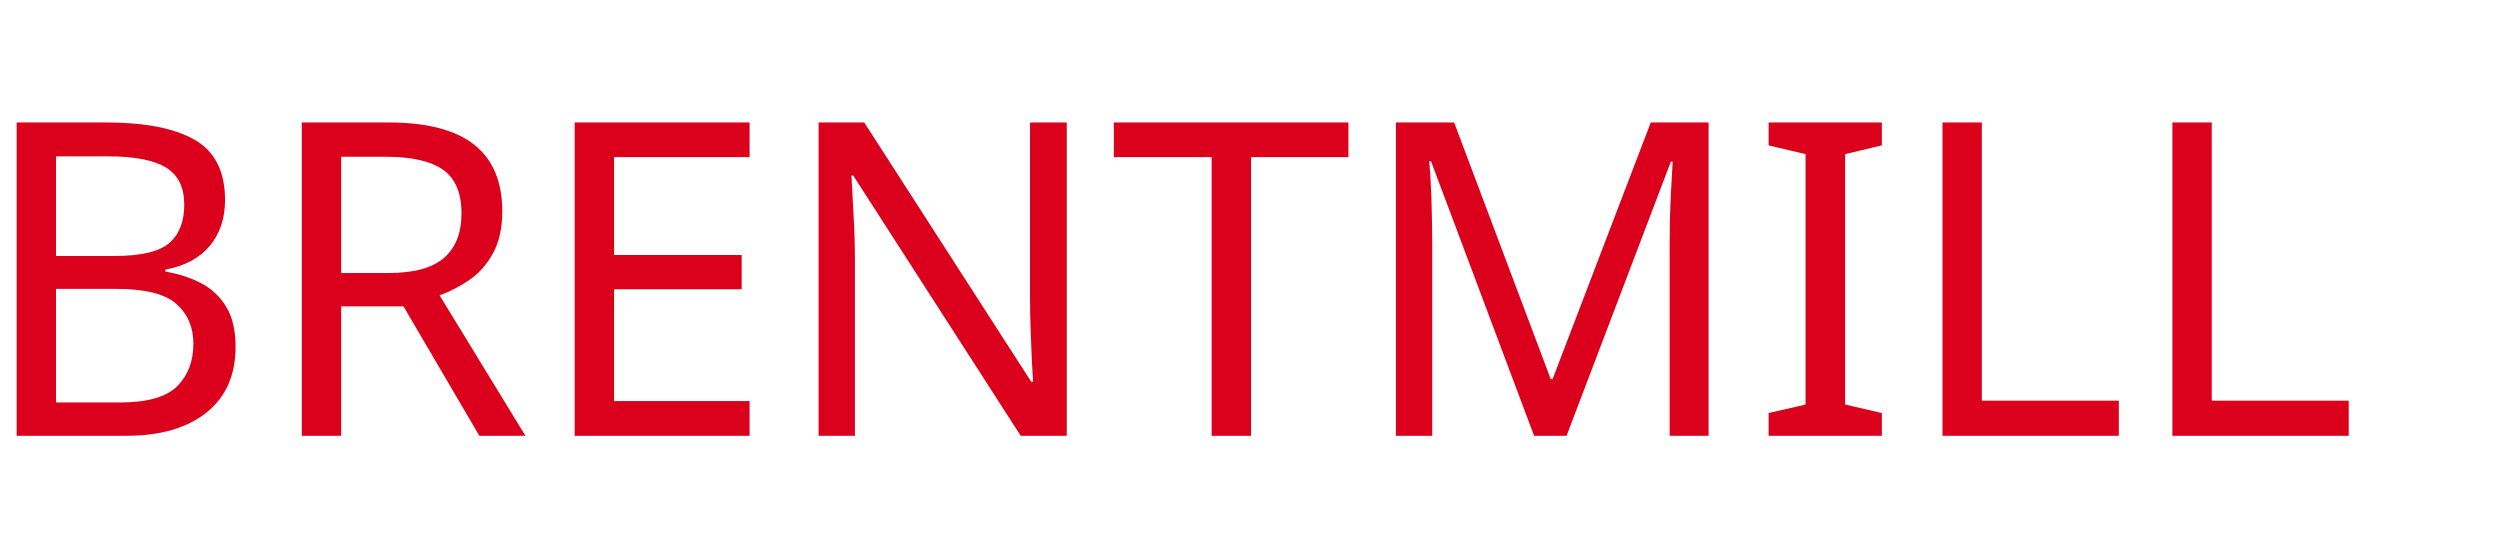
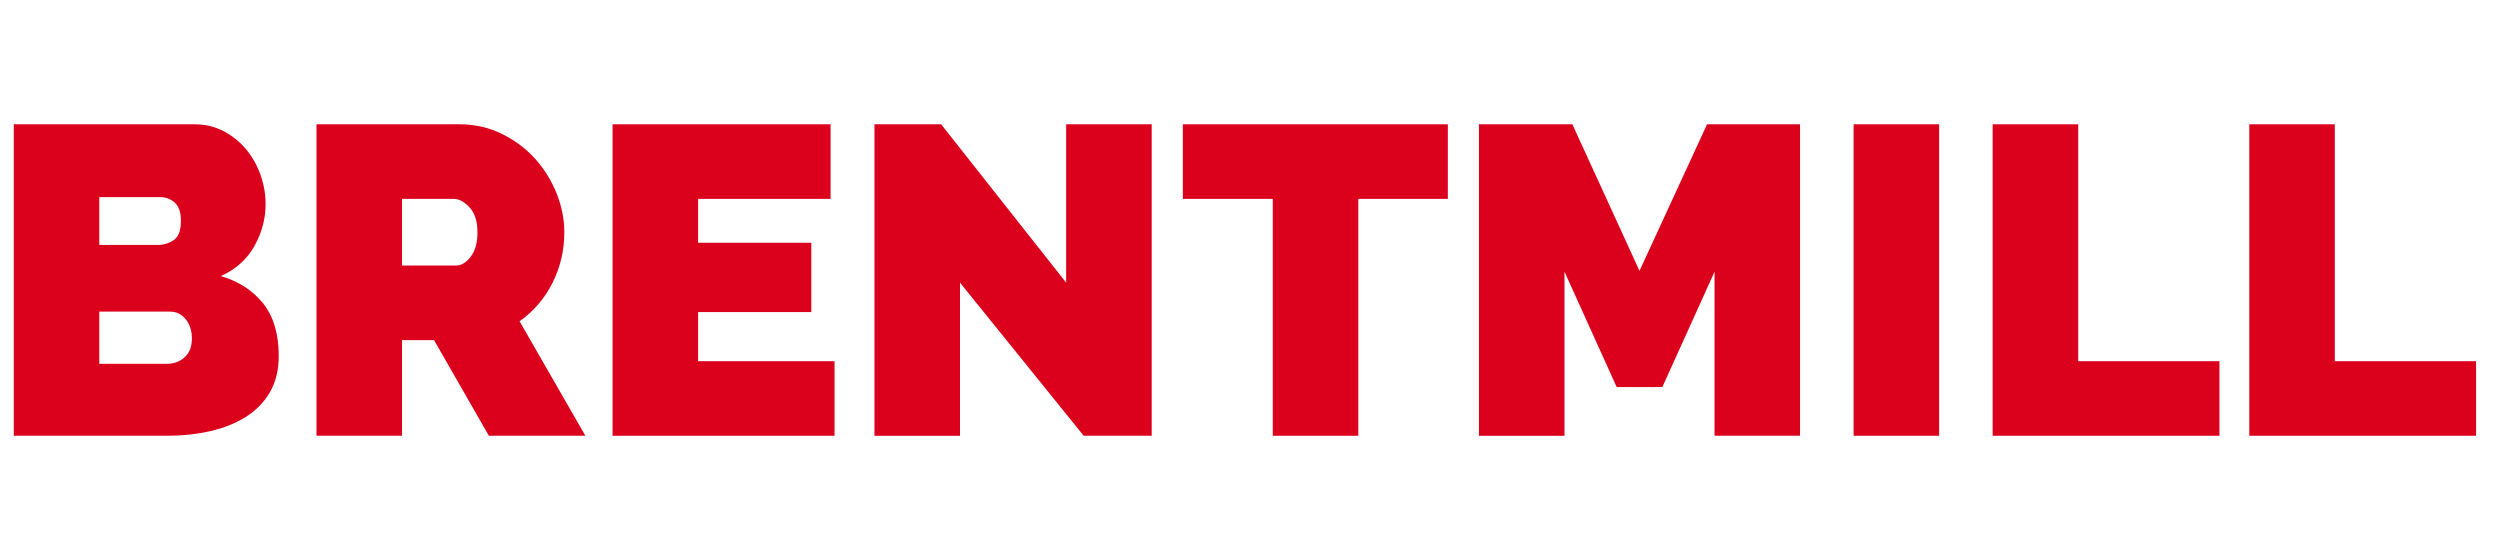
- <svg xmlns="http://www.w3.org/2000/svg" version="1.1" id="Layer_1" x="0px" y="0px" width="192.5px" height="43px" viewBox="-9 0 192.5 43" enable-background="new -9 0 192.5 43" xml:space="preserve">
-   <text transform="matrix(1 0 0 1 -11 33.5547)" fill="#db011c" font-family="'Raleway-Black'" font-size="33.779">BRENTMILL</text>
+ <svg xmlns="http://www.w3.org/2000/svg" version="1.1" id="Layer_1" x="0px" y="0px" width="192.5px" height="43px" viewBox="0 0 192.5 43" enable-background="new 0 0 192.5 43" xml:space="preserve">
+   <path fill="#DB011C" d="M21.463,27.407c0,1.081-0.226,2.01-0.676,2.786c-0.451,0.777-1.07,1.414-1.857,1.909  c-0.789,0.495-1.706,0.861-2.753,1.098c-1.047,0.236-2.157,0.354-3.328,0.354H1.061V9.571h13.917c0.833,0,1.587,0.181,2.263,0.541  c0.675,0.36,1.25,0.827,1.723,1.401c0.473,0.574,0.838,1.228,1.098,1.96c0.259,0.731,0.389,1.48,0.389,2.246  c0,1.126-0.287,2.201-0.861,3.226c-0.574,1.025-1.436,1.796-2.584,2.313c1.374,0.405,2.46,1.109,3.26,2.111  C21.063,24.373,21.463,25.718,21.463,27.407z M7.647,15.179v3.683h4.493c0.45,0,0.861-0.124,1.233-0.372  c0.372-0.247,0.557-0.743,0.557-1.486c0-0.652-0.158-1.12-0.473-1.401c-0.316-0.281-0.688-0.423-1.115-0.423H7.647z M14.775,26.056  c0-0.585-0.158-1.075-0.473-1.47c-0.315-0.394-0.721-0.591-1.216-0.591H7.647v4.02h5.202c0.541,0,0.997-0.169,1.368-0.507  C14.589,27.171,14.775,26.687,14.775,26.056z" />
+   <path fill="#DB011C" d="M24.368,33.555V9.571h11.012c1.171,0,2.251,0.243,3.243,0.727c0.991,0.484,1.841,1.115,2.55,1.892  c0.709,0.777,1.267,1.667,1.672,2.669s0.608,2.01,0.608,3.022c0,1.397-0.304,2.697-0.912,3.902  c-0.608,1.204-1.452,2.189-2.533,2.955l5.067,8.816h-7.432L33.42,26.19h-2.466v7.364H24.368z M30.955,20.448h4.155  c0.405,0,0.782-0.225,1.131-0.676c0.349-0.45,0.524-1.08,0.524-1.892c0-0.832-0.203-1.469-0.608-1.908  c-0.405-0.438-0.811-0.658-1.216-0.658h-3.986V20.448z" />
+   <path fill="#DB011C" d="M64.26,27.812v5.742H47.168V9.571h16.788v5.743H53.755v3.378h8.715v5.337h-8.715v3.783H64.26z" />
+   <path fill="#DB011C" d="M73.92,21.766v11.789h-6.587V9.571h5.134l9.627,12.194V9.571h6.587v23.983h-5.236L73.92,21.766z" />
+   <path fill="#DB011C" d="M111.482,15.314h-6.892v18.24h-6.587v-18.24H91.08V9.571h20.403V15.314z" />
+   <path fill="#DB011C" d="M132.02,33.555V20.922L128,29.806h-3.514l-4.02-8.884v12.633h-6.587V9.571h7.194l5.168,11.282l5.203-11.282  h7.16v23.983H132.02z" />
+   <path fill="#DB011C" d="M142.727,33.555V9.571h6.587v23.983H142.727z" />
+   <path fill="#DB011C" d="M153.434,33.555V9.571h6.588v18.241h10.876v5.742H153.434z" />
+   <path fill="#DB011C" d="M173.194,33.555V9.571h6.587v18.241h10.877v5.742H173.194z" />
</svg>
